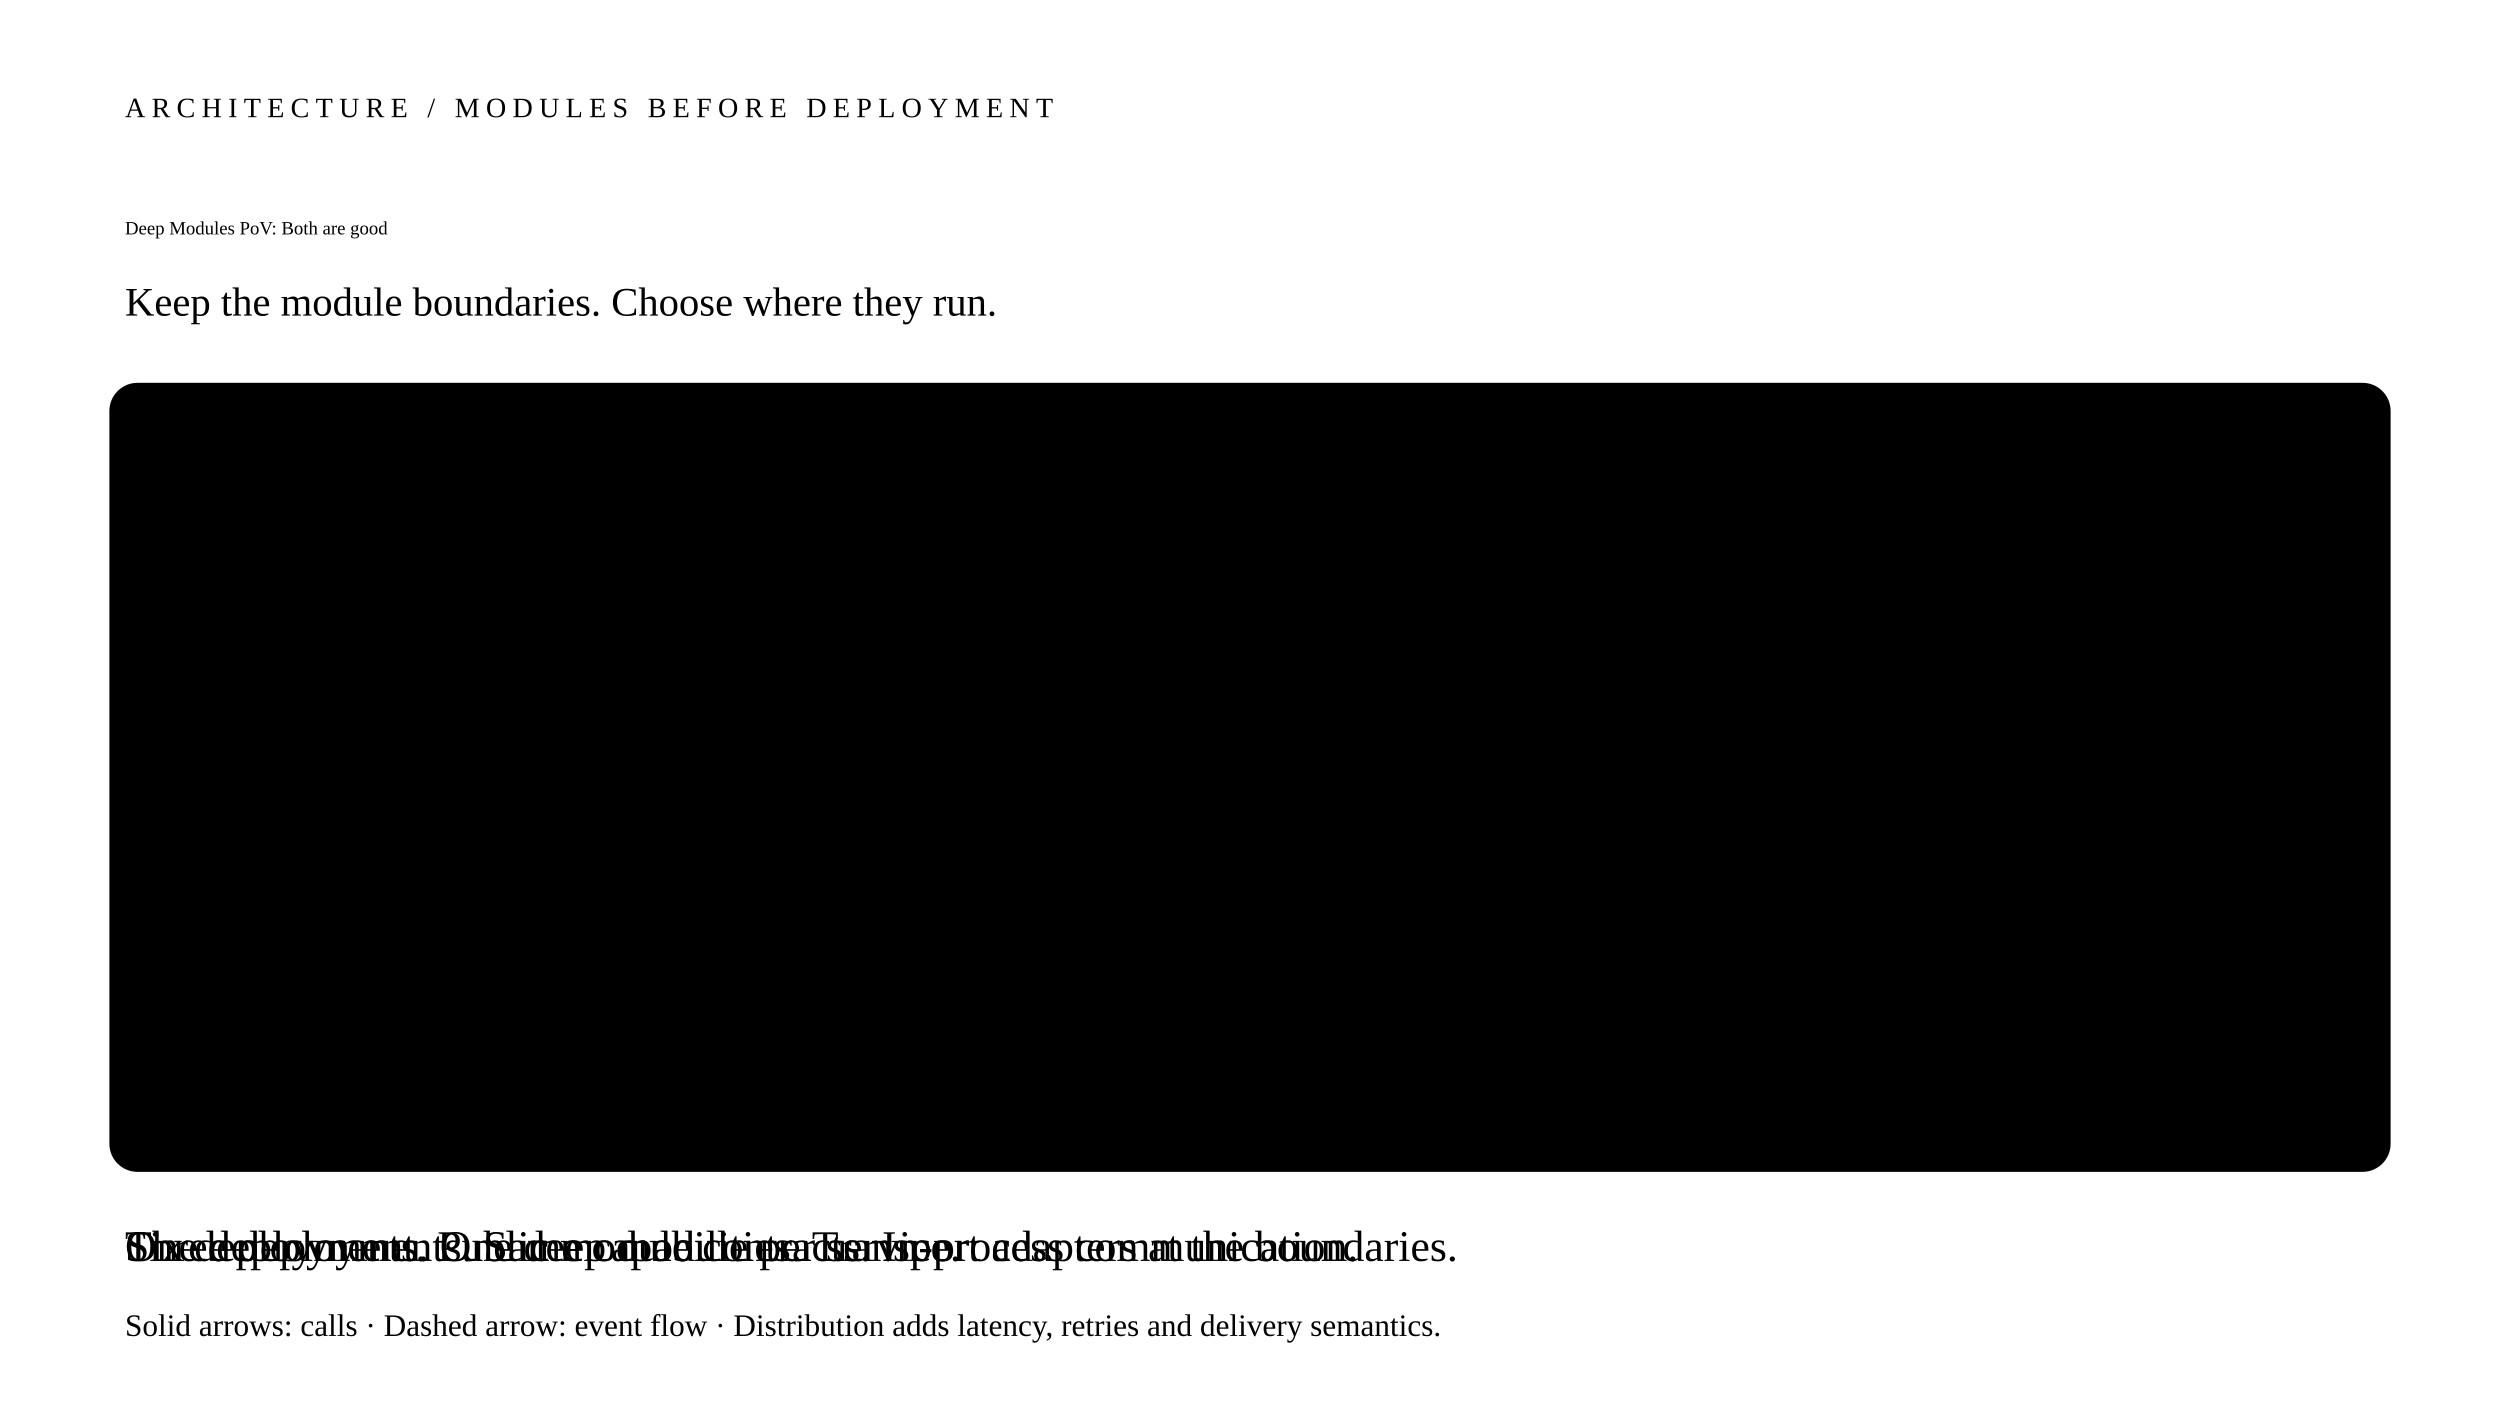
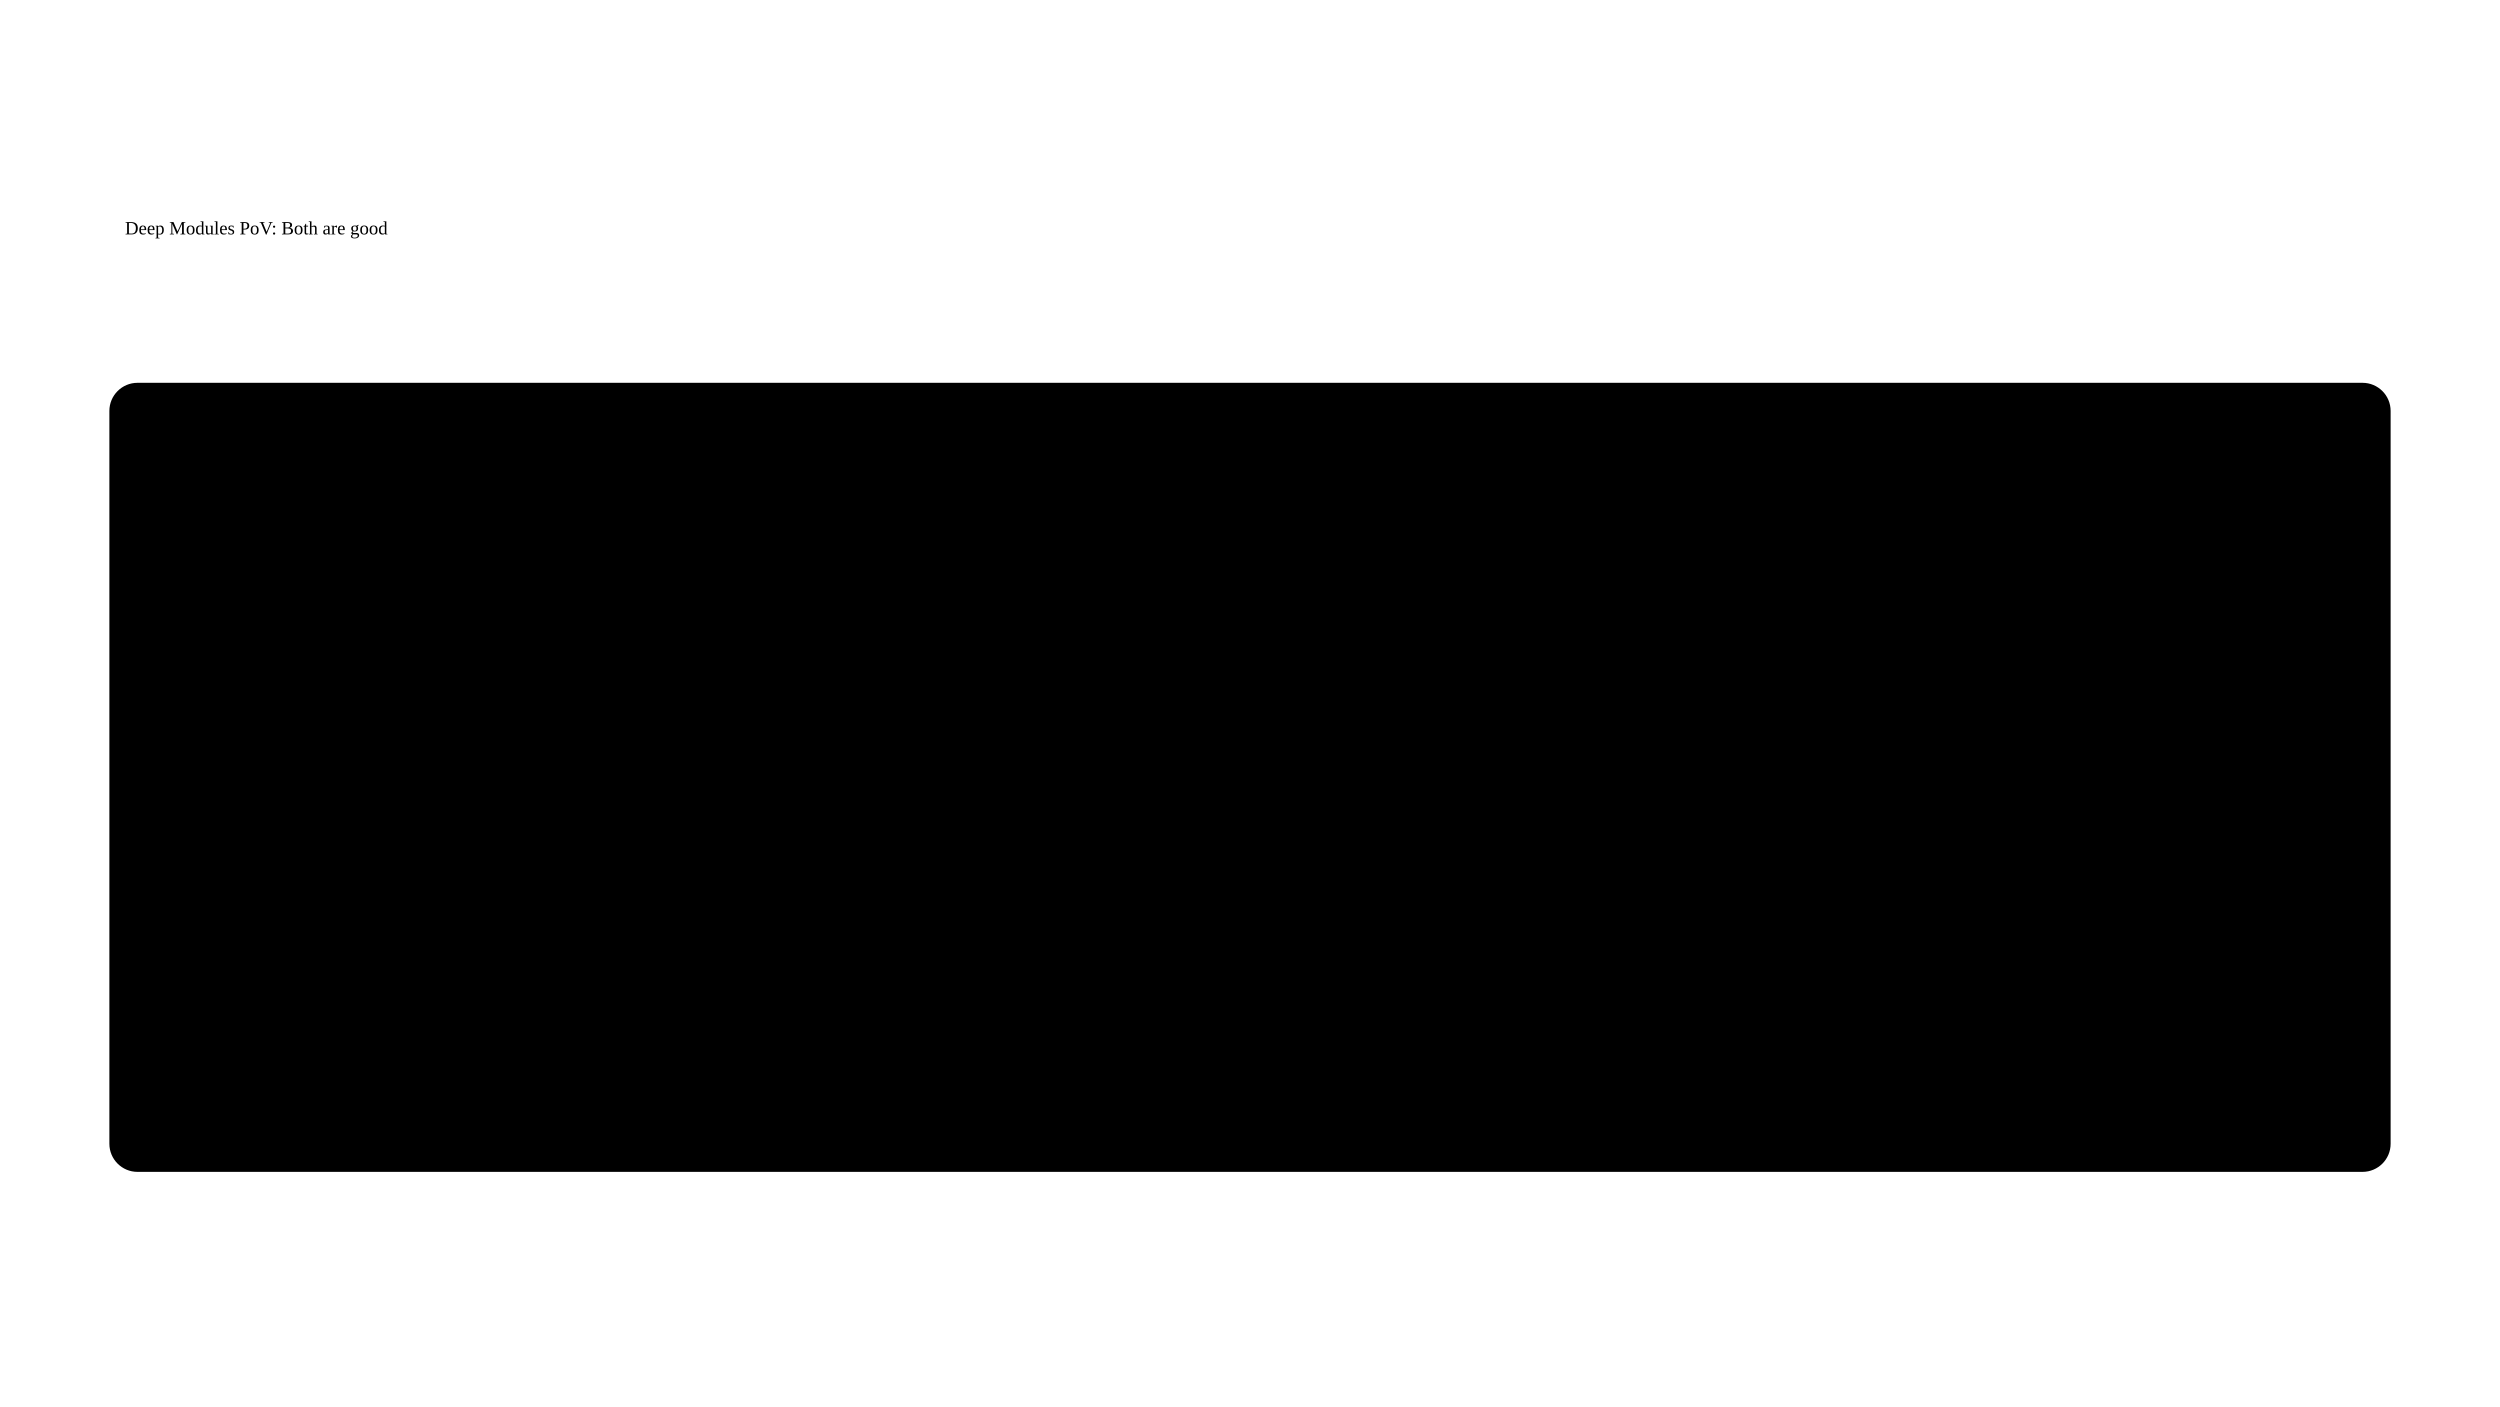
<svg xmlns="http://www.w3.org/2000/svg" viewBox="0 0 1600 900">
  <defs>
    <marker id="deployment-arrow" viewBox="0 0 10 10" refX="9" refY="5" markerWidth="7" markerHeight="7" orient="auto-start-reverse">
      <path d="M0 0L10 5L0 10Z" class="chart-accent" />
    </marker>
  </defs>
-   <text x="80" y="75" class="chart-accent" font-size="18" letter-spacing="4">ARCHITECTURE / MODULES BEFORE DEPLOYMENT</text>
  <text x="80" y="150" class="chart-heading">Deep Modules PoV: Both are good</text>
-   <text x="80" y="202" class="chart-muted" font-size="26">Keep the module boundaries. Choose where they run.</text>
  <g data-appears-at="0" data-disappears-at="1">
-     <rect x="70" y="245" width="1460" height="505" rx="18" class="deployment-boundary" />
-     <text x="95" y="281" font-size="24">MONOLITH · ONE PROCESS</text>
+     <rect x="70" y="245" width="1460" height="505" rx="18" class="deployment-boundary service-boundary" />
+     <text x="95" y="281" font-size="24" class="service-heading">MONOLITH · ONE PROCESS</text>
  </g>
  <g data-appears-at="1" data-disappears-at="2">
-     <rect x="90" y="330" width="420" height="400" rx="16" class="deployment-boundary" />
-     <text x="114" y="365" font-size="25">Commerce service</text>
-     <rect x="590" y="330" width="420" height="400" rx="16" class="deployment-boundary" />
-     <text x="614" y="365" font-size="25">Pricing service</text>
-     <rect x="1090" y="330" width="420" height="400" rx="16" class="deployment-boundary" />
-     <text x="1114" y="365" font-size="25">Fulfillment service</text>
+     <rect x="90" y="330" width="420" height="400" rx="16" class="deployment-boundary service-boundary" />
+     <text class="service-heading" x="114" y="365" font-size="25">Commerce service</text>
+     <rect x="590" y="330" width="420" height="400" rx="16" class="deployment-boundary service-boundary" />
+     <text class="service-heading" x="614" y="365" font-size="25">Pricing service</text>
+     <rect x="1090" y="330" width="420" height="400" rx="16" class="deployment-boundary service-boundary" />
+     <text class="service-heading" x="1114" y="365" font-size="25">Fulfillment service</text>
+   </g>
+   <g data-appears-at="2">
+     <rect x="100" y="372" width="400" height="140" rx="12" class="deployment-boundary service-boundary" />
+     <rect x="100" y="548" width="400" height="148" rx="12" class="deployment-boundary service-boundary" />
+     <rect x="600" y="372" width="400" height="140" rx="12" class="deployment-boundary service-boundary" />
+     <rect x="600" y="548" width="400" height="148" rx="12" class="deployment-boundary service-boundary" />
+     <rect x="1100" y="372" width="400" height="140" rx="12" class="deployment-boundary service-boundary" />
+     <rect x="1100" y="548" width="400" height="148" rx="12" class="deployment-boundary service-boundary" />
  </g>
  <rect x="120" y="395" width="360" height="110" rx="8" class="module-body" />
  <rect x="185" y="380" width="230" height="34" rx="5" class="module-port" />
  <text x="300" y="403" text-anchor="middle" font-family="monospace" font-size="18">placeOrder()</text>
  <text x="300" y="450" text-anchor="middle" font-size="29">Checkout</text>
  <path d="M155 473h68m12 0h80m12 0h95m-267 12h110m12 0h145" class="chart-grid" fill="none" stroke-width="4" />
  <rect x="120" y="570" width="360" height="110" rx="8" class="module-body" />
  <rect x="185" y="555" width="230" height="34" rx="5" class="module-port" />
  <text x="300" y="578" text-anchor="middle" font-family="monospace" font-size="18">items()</text>
  <text x="300" y="625" text-anchor="middle" font-size="29">Cart</text>
  <path d="M155 648h68m12 0h80m12 0h95m-267 12h110m12 0h145" class="chart-grid" fill="none" stroke-width="4" />
  <rect x="620" y="395" width="360" height="110" rx="8" class="module-body" />
  <rect x="685" y="380" width="230" height="34" rx="5" class="module-port" />
  <text x="800" y="403" text-anchor="middle" font-family="monospace" font-size="18">quote()</text>
  <text x="800" y="450" text-anchor="middle" font-size="29">Quotes</text>
  <path d="M655 473h68m12 0h80m12 0h95m-267 12h110m12 0h145" class="chart-grid" fill="none" stroke-width="4" />
  <rect x="620" y="570" width="360" height="110" rx="8" class="module-body" />
  <rect x="685" y="555" width="230" height="34" rx="5" class="module-port" />
  <text x="800" y="578" text-anchor="middle" font-family="monospace" font-size="18">pricesFor()</text>
  <text x="800" y="625" text-anchor="middle" font-size="29">Catalog</text>
  <path d="M655 648h68m12 0h80m12 0h95m-267 12h110m12 0h145" class="chart-grid" fill="none" stroke-width="4" />
  <rect x="1120" y="395" width="360" height="110" rx="8" class="module-body" />
  <rect x="1185" y="380" width="230" height="34" rx="5" class="module-port" />
  <text x="1300" y="403" text-anchor="middle" font-family="monospace" font-size="18">onOrderPlaced()</text>
  <text x="1300" y="450" text-anchor="middle" font-size="29">Orders</text>
  <path d="M1155 473h68m12 0h80m12 0h95m-267 12h110m12 0h145" class="chart-grid" fill="none" stroke-width="4" />
  <rect x="1120" y="570" width="360" height="110" rx="8" class="module-body" />
  <rect x="1185" y="555" width="230" height="34" rx="5" class="module-port" />
  <text x="1300" y="578" text-anchor="middle" font-family="monospace" font-size="18">schedule()</text>
  <text x="1300" y="625" text-anchor="middle" font-size="29">Shipping</text>
  <path d="M1155 648h68m12 0h80m12 0h95m-267 12h110m12 0h145" class="chart-grid" fill="none" stroke-width="4" />
  <path d="M300 555V508" class="call-arrow" />
  <path d="M800 505V552" class="call-arrow" />
  <path d="M1300 505V552" class="call-arrow" />
  <path d="M480 447H617" class="call-arrow" />
  <path d="M450 395V310H1450V392" class="call-arrow event-arrow" />
  <g data-appears-at="0" data-disappears-at="1">
    <text x="550" y="431" text-anchor="middle" font-size="18" class="chart-accent">Call</text>
-     <text x="800" y="296" text-anchor="middle" font-size="21">OrderPlaced · in-process event</text>
-     <text x="80" y="807" font-size="28">One deployment. Public module contracts. In-process communication.</text>
+     <text x="800" y="296" text-anchor="middle" font-size="21" class="service-heading">OrderPlaced · in-process event</text>
  </g>
  <g data-appears-at="1">
    <text x="550" y="431" text-anchor="middle" font-size="22" class="chart-accent">RPC</text>
    <text x="800" y="296" text-anchor="middle" font-size="23" class="chart-accent">Kafka · OrderPlaced → consumer</text>
  </g>
-   <text x="80" y="855" class="chart-muted" font-size="20">Solid arrows: calls · Dashed arrow: event flow · Distribution adds latency, retries and delivery semantics.</text>
-   <g data-appears-at="1" data-disappears-at="2">
-     <text x="80" y="807" font-size="28">Three deployments. Same capabilities. Transport adapters at the boundaries.</text>
-   </g>
  <g data-appears-at="2">
-     <rect x="100" y="372" width="400" height="140" rx="12" class="deployment-boundary" />
-     <rect x="100" y="548" width="400" height="148" rx="12" class="deployment-boundary" />
    <text x="300" y="355" text-anchor="middle" font-size="23">Checkout service</text>
    <text x="300" y="729" text-anchor="middle" font-size="23">Cart service</text>
    <text x="335" y="535" class="chart-accent" font-size="18">RPC</text>
-     <rect x="600" y="372" width="400" height="140" rx="12" class="deployment-boundary" />
-     <rect x="600" y="548" width="400" height="148" rx="12" class="deployment-boundary" />
    <text x="800" y="355" text-anchor="middle" font-size="23">Quotes service</text>
    <text x="800" y="729" text-anchor="middle" font-size="23">Catalog service</text>
    <text x="835" y="535" class="chart-accent" font-size="18">RPC</text>
-     <rect x="1100" y="372" width="400" height="140" rx="12" class="deployment-boundary" />
-     <rect x="1100" y="548" width="400" height="148" rx="12" class="deployment-boundary" />
    <text x="1300" y="355" text-anchor="middle" font-size="23">Orders service</text>
    <text x="1300" y="729" text-anchor="middle" font-size="23">Shipping service</text>
    <text x="1335" y="535" class="chart-accent" font-size="18">RPC</text>
-     <text x="80" y="807" font-size="28">Six deployments. One deep module per service.</text>
  </g>
</svg>
